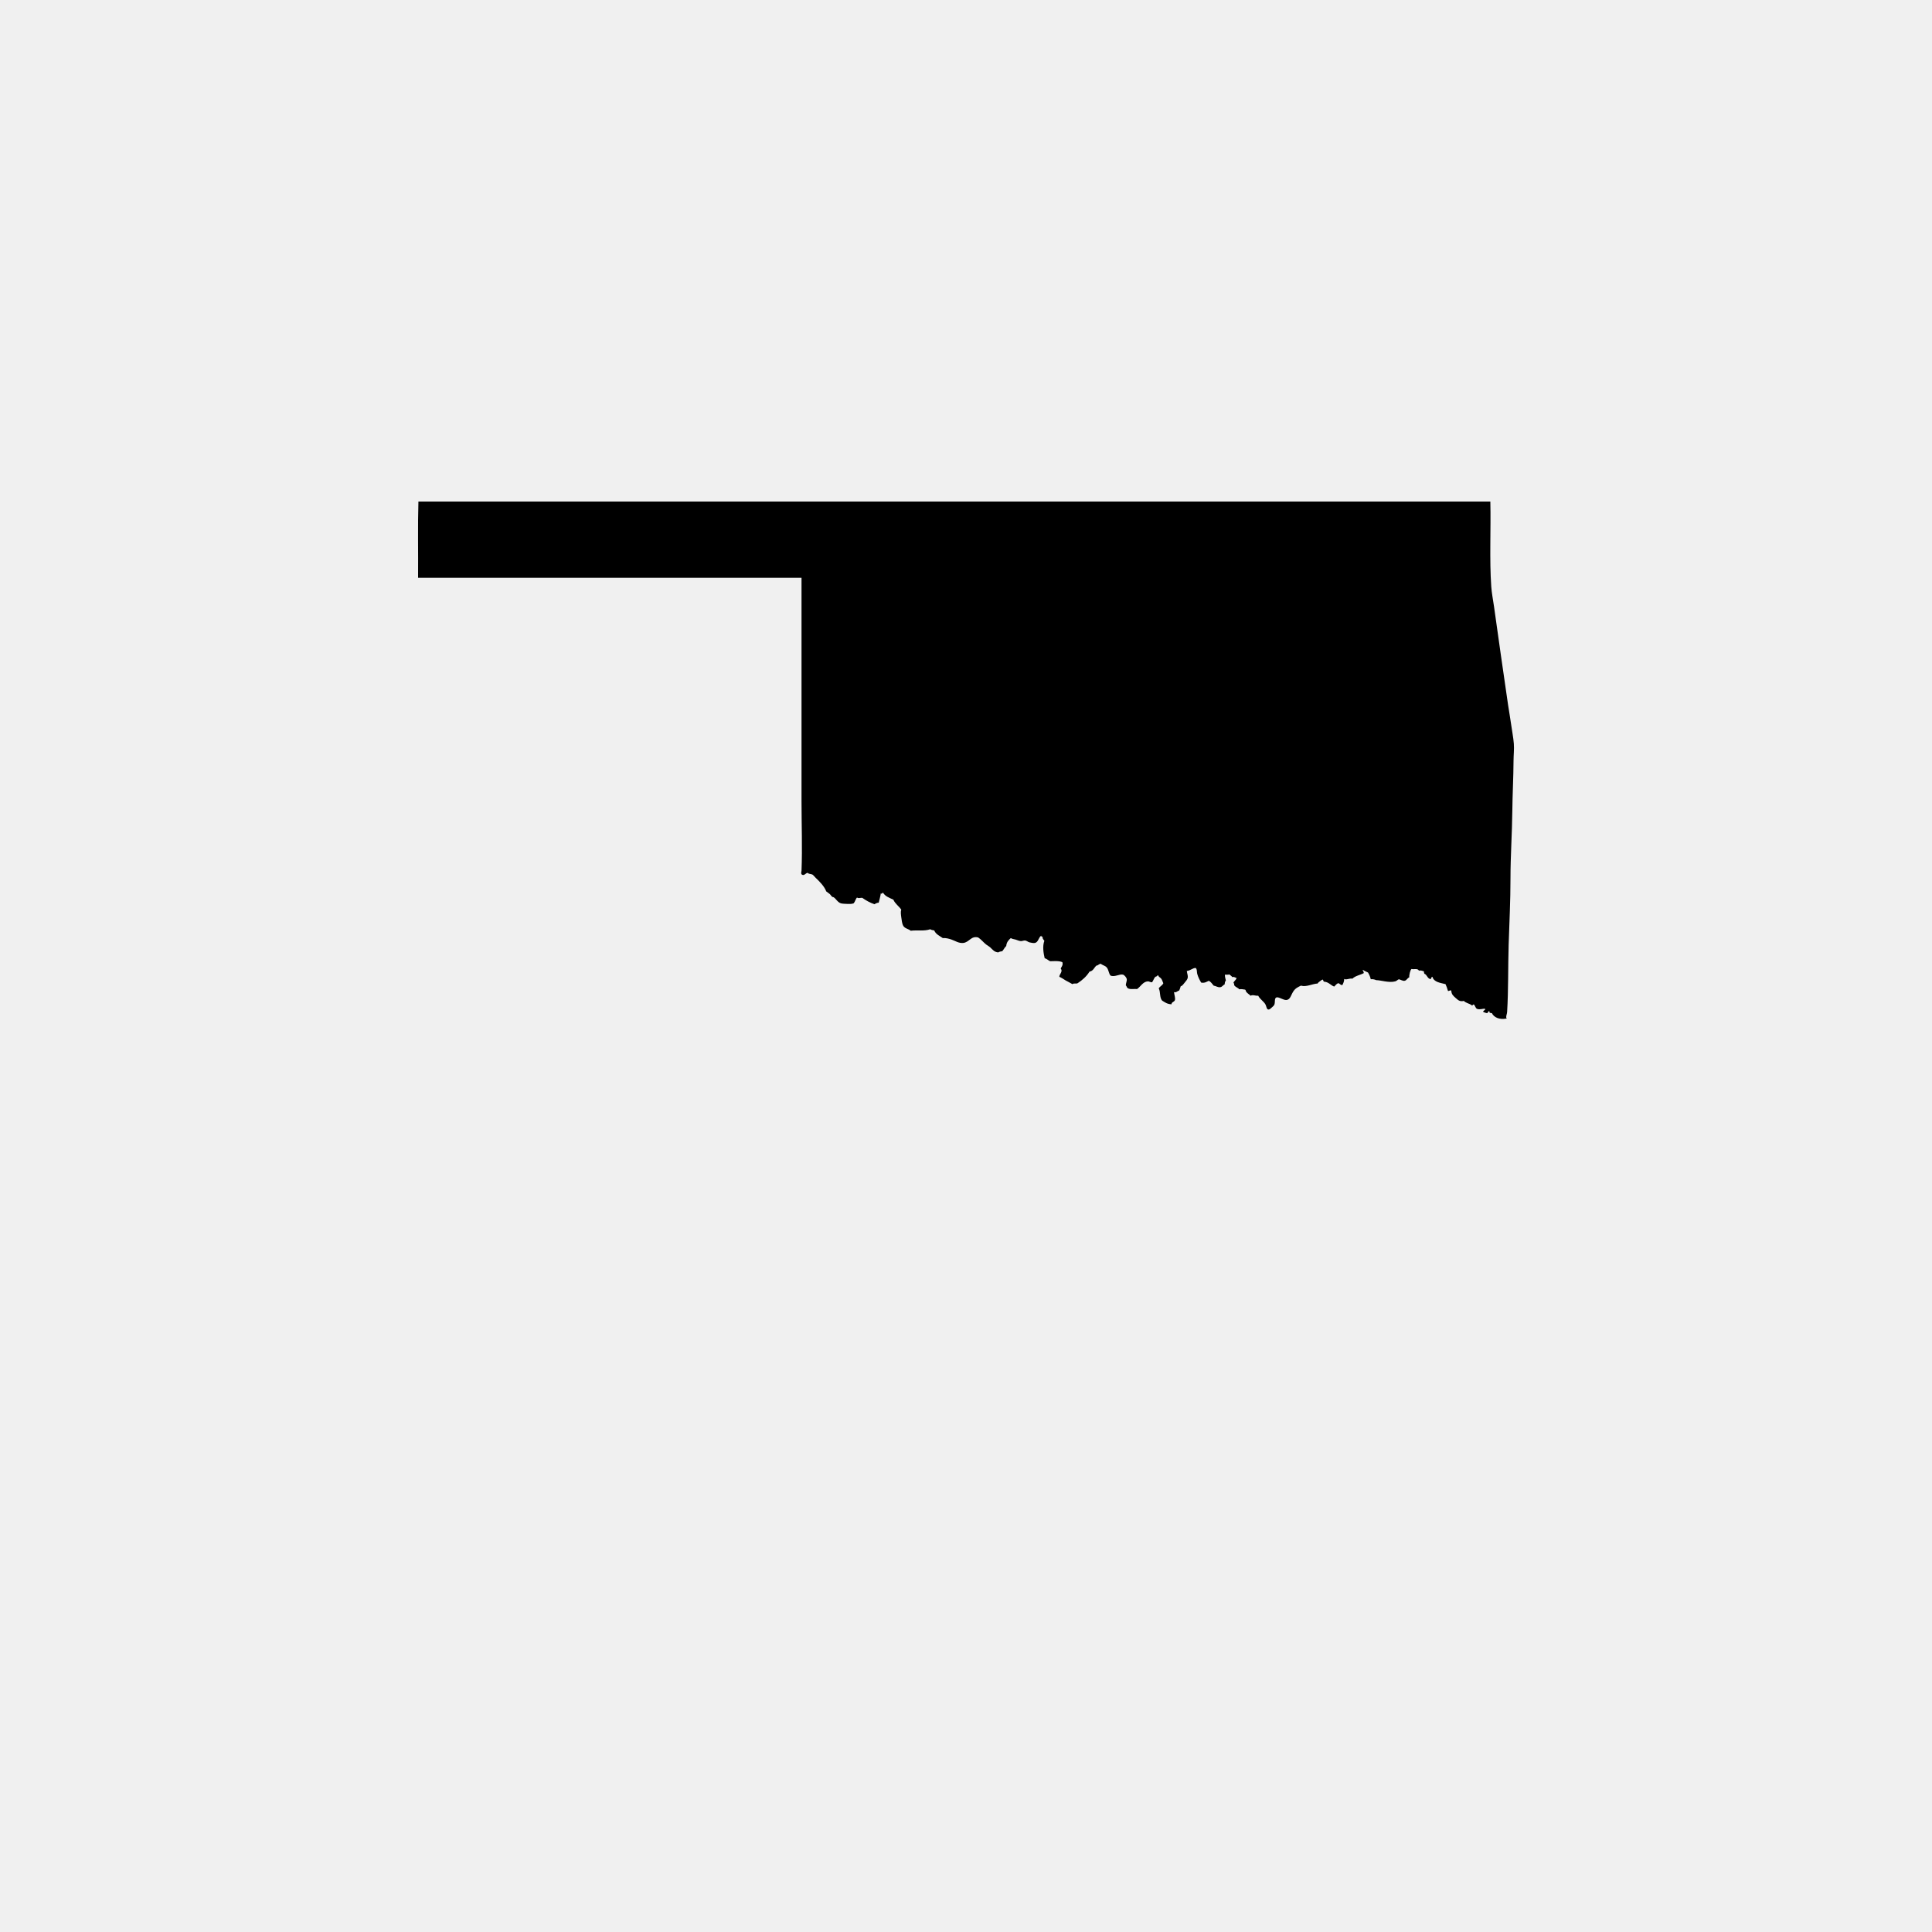
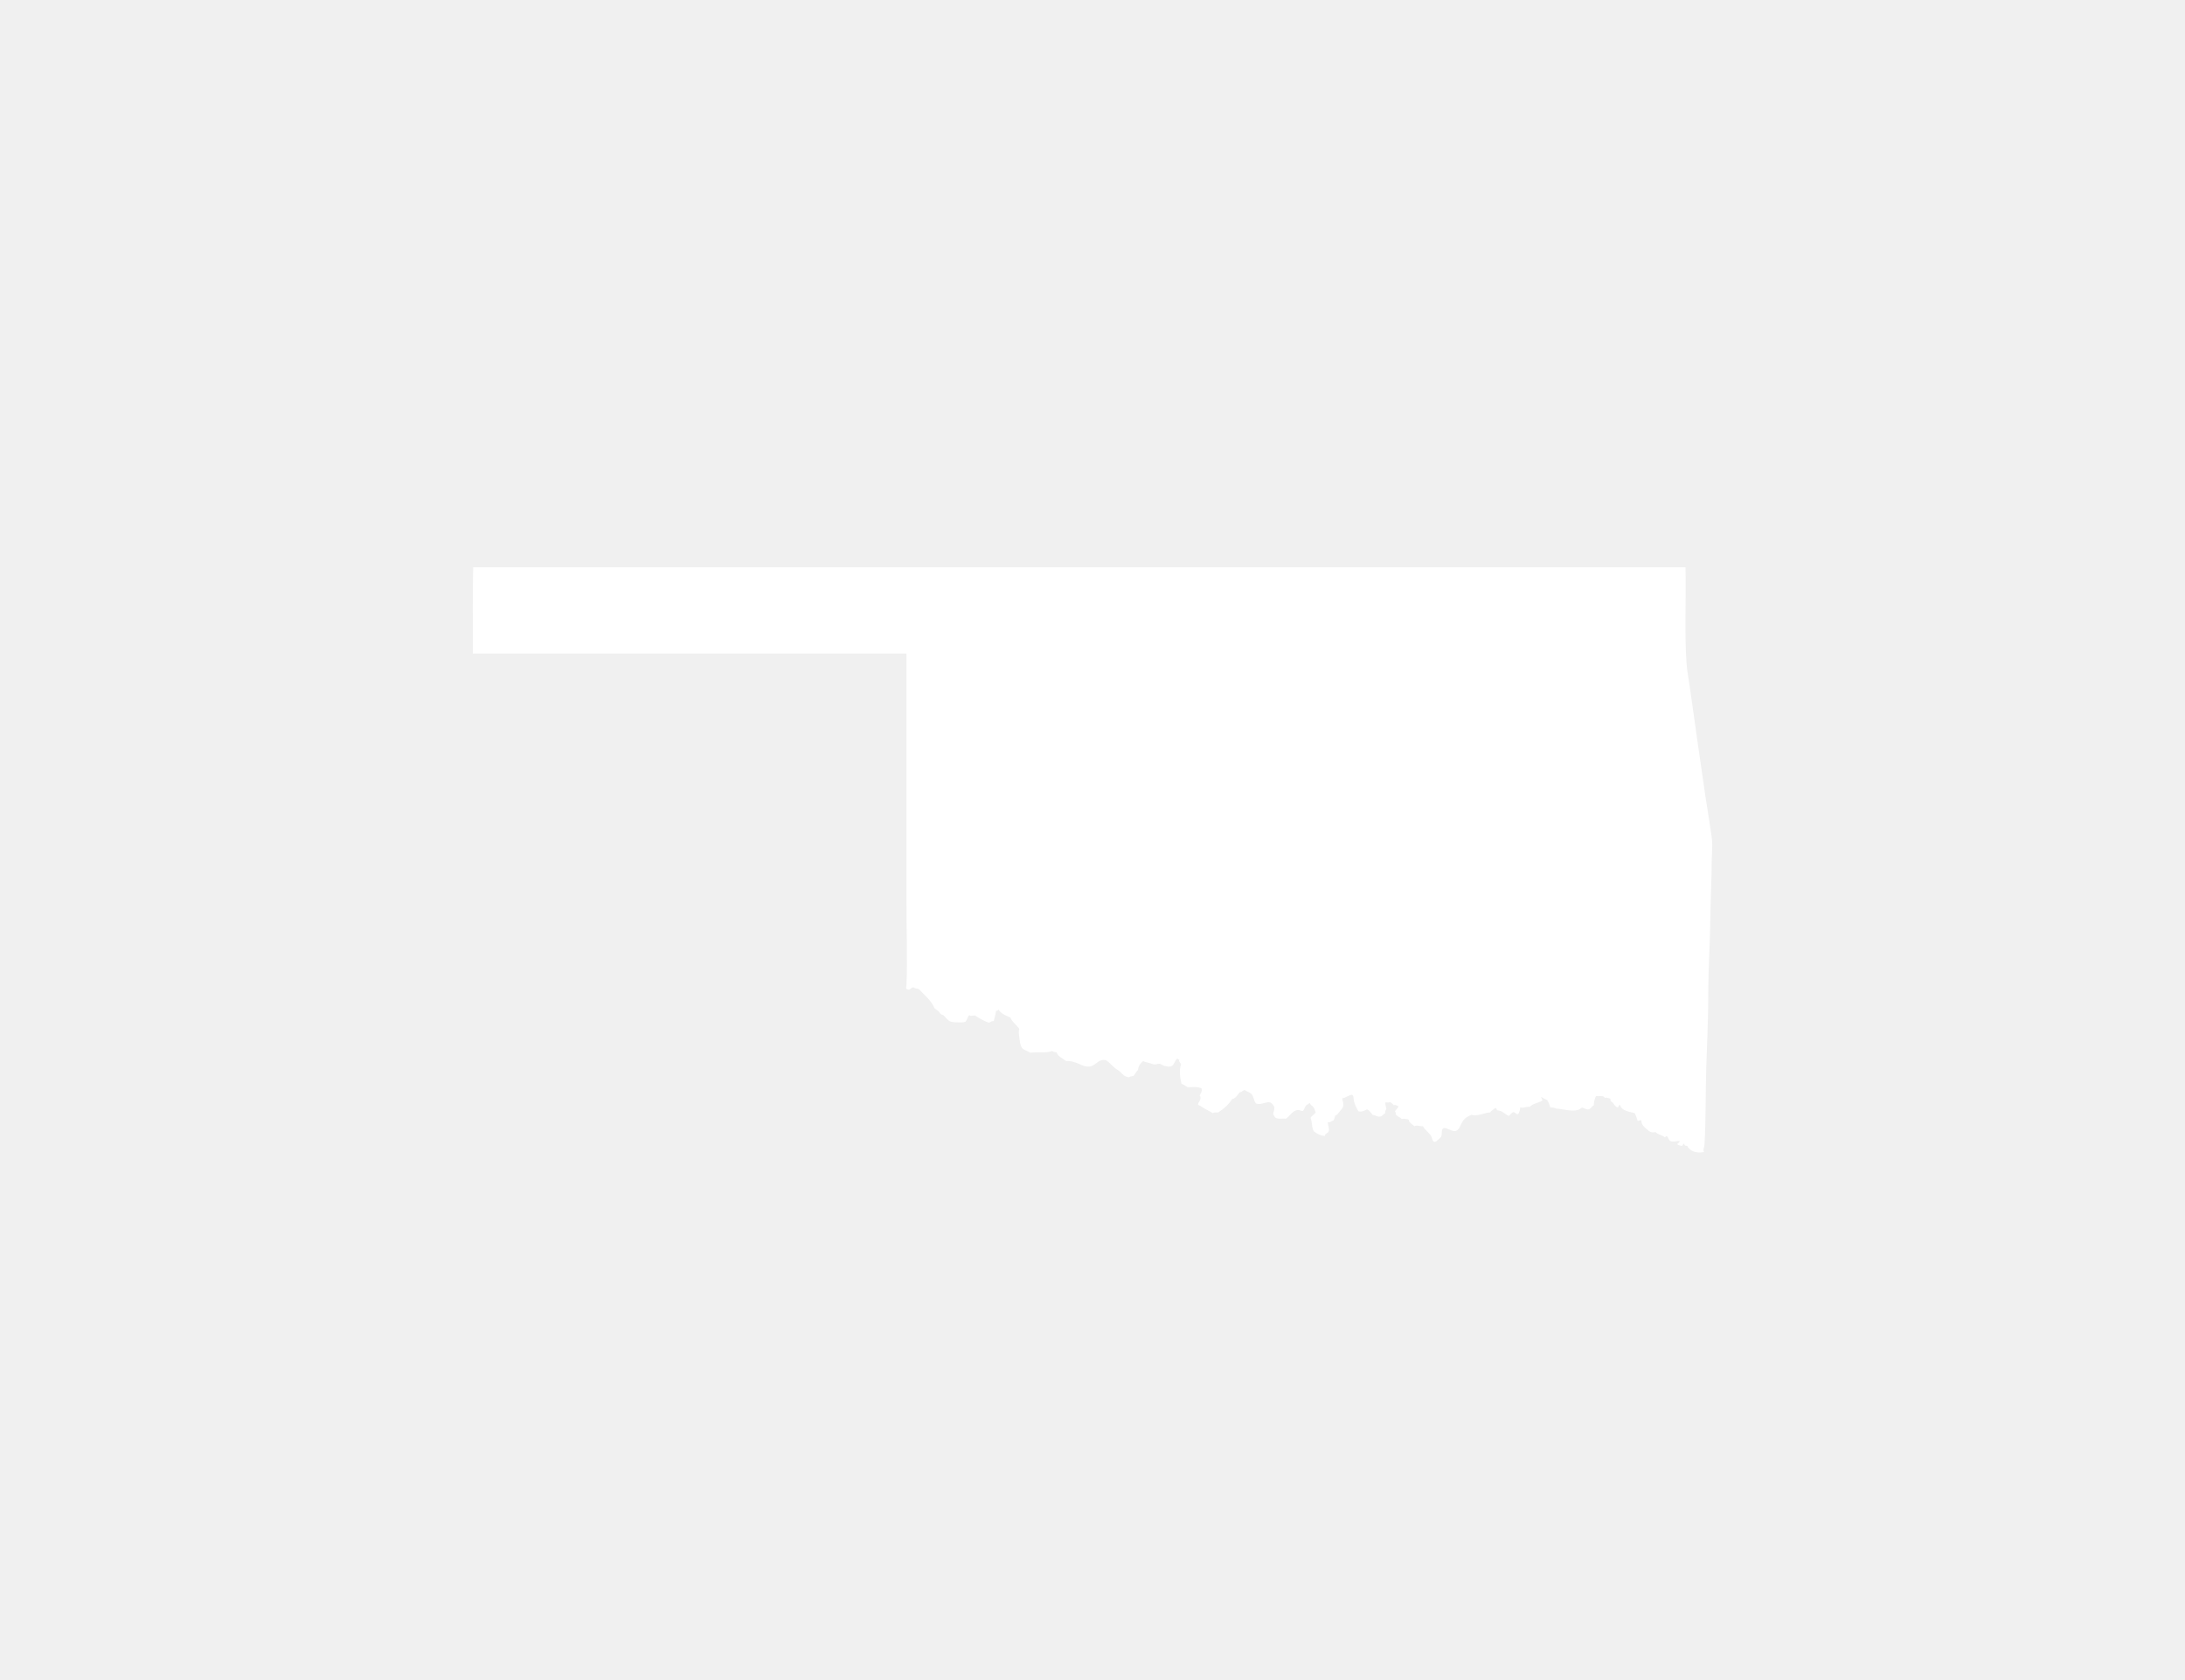
- <svg xmlns="http://www.w3.org/2000/svg" version="1.1" id="Calque_1" x="0px" y="0px" width="432px" height="432px" viewBox="0 0 432 432" enable-background="new 0 0 432 432" xml:space="preserve">
+ <svg xmlns="http://www.w3.org/2000/svg" version="1.1" id="Calque_1" x="0px" y="0px" width="432px" height="332px" viewBox="0 0 432 332" enable-background="new 0 0 432 332" xml:space="preserve" fill="#FFF">
  <path fill-rule="evenodd" clip-rule="evenodd" d="M93.484,129.197c28.578,0,57.16,0,85.738,0c0,16.531,0,33.416,0,49.935  c0,5.145,0.201,10.513,0,15.552c-0.012,0.241-0.158,0.566,0,0.813c0.566,0.461,0.82-0.212,1.363-0.336  c0.283,0.324,0.762,0.212,1.092,0.407c0.193,0.112,0.436,0.448,0.684,0.685c0.943,0.902,1.941,1.911,2.391,3.067  c0.264,0.225,0.566,0.378,0.813,0.613c0.242,0.225,0.391,0.679,0.82,0.685c0.525,0.301,0.896,1.139,1.635,1.363  c0.383,0.111,0.973,0.111,1.434,0.136c0.467,0.023,0.99,0.041,1.434-0.136c0.318-0.366,0.412-0.956,0.75-1.298  c0.289,0.271,0.719,0.035,1.162,0.07c0.807,0.572,1.693,1.08,2.725,1.434c0.283-0.153,0.531-0.336,0.955-0.348  c0.125-0.502,0.373-1.375,0.479-2.112c0.178,0.289,0.295-0.054,0.479-0.136c0.465,0.832,1.428,1.162,2.318,1.569  c0.4,0.944,1.238,1.445,1.775,2.248c-0.189,0.472-0.076,1.126,0,1.71c0.082,0.62,0.166,1.269,0.342,1.705  c0.318,0.809,1.197,0.82,1.77,1.293c1.488-0.184,2.998,0.141,4.367-0.337c0.217,0.165,0.555,0.219,0.885,0.271  c0.348,0.855,1.203,1.21,1.91,1.705c0.727-0.054,1.398,0.142,1.977,0.342c0.826,0.283,1.605,0.855,2.596,0.749  c1.369-0.146,1.734-1.646,3.34-1.227c0.66,0.413,1.139,1.056,1.775,1.569c0.283,0.229,0.662,0.407,0.957,0.679  c0.549,0.524,0.902,1.026,1.77,1.091c0.219-0.171,0.566-0.206,0.891-0.271c0.324-0.359,0.525-0.837,0.885-1.162  c0.076-0.855,0.525-1.333,1.021-1.77c0.289,0.206,0.678,0.224,1.09,0.342c0.355,0.101,0.756,0.319,1.162,0.337  c0.289,0.018,0.639-0.172,0.957-0.136c0.324,0.035,0.631,0.324,0.955,0.413c0.371,0.1,0.943,0.2,1.227,0.135  c0.803-0.177,0.768-1.221,1.434-1.64c-0.088,0.301,0.301,0.23,0.338,0.343c0.023,0.07-0.119,0.111-0.066,0.206  c0.113,0.2,0.219,0.396,0.408,0.613c-0.449,1.216-0.207,2.708,0.07,3.888c0.496,0.136,0.791,0.484,1.227,0.679  c0.885-0.018,1.947-0.124,2.727,0.206c0.23,0.75-0.295,1.098-0.342,1.434c-0.018,0.143,0.117,0.166,0.141,0.271  c0.119,0.638-0.441,0.962-0.479,1.569c0.52,0.207,0.957,0.543,1.428,0.82c0.496,0.283,0.998,0.514,1.506,0.82  c0.359-0.271,0.896-0.035,1.162-0.207c1.066-0.689,2.023-1.563,2.654-2.59c0.85-0.136,1.033-0.926,1.568-1.368  c0.23,0.029,0.32-0.112,0.479-0.201c0.502-0.283,0.371-0.218,0.75,0c0.482,0.271,0.814,0.313,1.092,0.679  c0.412,0.543,0.43,1.381,0.818,1.776c0.963,0.4,2-0.426,2.797-0.207c0.289,0.083,0.756,0.625,0.82,0.956  c0.088,0.442-0.201,0.932-0.207,1.434c0.225,0.194,0.184,0.442,0.414,0.613c0.471,0.349,1.309,0.153,2.111,0.206  c0.756-0.489,1.293-1.646,2.391-1.711c0.33-0.018,0.553,0.23,0.949,0.207c0.313-0.372,0.4-0.908,0.754-1.228  c0.055-0.047,0.248-0.07,0.344-0.136c0.1-0.076,0.111-0.265,0.271-0.206c0.076,0.372,0.482,0.489,0.678,0.755  c0.248,0.318,0.277,0.638,0.479,1.021c-0.213,0.514-0.768,0.685-1.021,1.157c0.432,0.849,0.137,2.035,0.75,2.73  c0.602,0.372,1.15,0.803,2.111,0.82c-0.053-0.501,0.625-0.483,0.756-0.955c0.117-0.461-0.16-1.21-0.207-1.776  c0.484,0.207,0.75-0.26,1.162-0.342c0.137-0.295,0.236-0.62,0.336-0.956c0.354-0.059,0.619-0.483,0.891-0.814  c0.266-0.324,0.613-0.695,0.68-1.091c0.076-0.478-0.143-0.927-0.207-1.505c0.779-0.076,1.334-0.695,1.982-0.678  c0.359,0.324,0.225,0.844,0.342,1.298c0.189,0.726,0.566,1.439,0.885,1.976c0.844,0.143,1.215-0.194,1.705-0.406  c0.484,0.235,0.756,0.695,1.092,1.085c0.543,0.077,0.938,0.442,1.498,0.343c0.426-0.071,0.59-0.484,0.957-0.614  c0.018-0.283,0.053-0.643,0.27-0.885c-0.094-0.366-0.264-1.003-0.199-1.298c0.307-0.029,0.748,0.07,0.955-0.064  c0.219,0.206,0.52,0.342,0.678,0.613c0.385-0.142,0.627,0.106,0.957,0.2c-0.096,0.484-0.727,0.768-0.686,1.162  c0.301,0.036,0.078,0.283,0.143,0.407c0.207,0.442,0.873,0.596,1.156,0.956c0.395-0.112,0.867,0.023,1.297,0.07  c0.178,0.124,0.131,0.283,0.201,0.407c0.266,0.431,0.709,0.626,1.027,0.956c0.555-0.295,1.008,0.059,1.705,0  c0.365,0.772,1.25,1.263,1.633,1.977c0.178,0.324,0.236,1.009,0.549,1.091c0.355,0.101,0.59-0.218,0.82-0.406  c0.254-0.213,0.525-0.449,0.613-0.685c0.213-0.572-0.035-1.334,0.408-1.569c0.5-0.266,1.609,0.637,2.318,0.549  c0.855-0.112,0.979-1.109,1.504-1.912c0.479-0.737,1.039-0.967,1.705-1.298c1.232,0.36,2.49-0.401,3.746-0.478  c0.088-0.225,0.307-0.336,0.479-0.479c0.176-0.141,0.395-0.318,0.613-0.406c0.201,0.07,0.135,0.412,0.342,0.478  c1.045,0.071,1.439,0.797,2.254,1.092c0.318-0.248,0.479-0.655,0.955-0.75c0.338,0.089,0.408,0.455,0.885,0.407  c0.195-0.395,0.391-0.79,0.408-1.362c0.484,0.283,1.104-0.183,1.84-0.065c0.619-0.637,1.711-0.796,2.525-1.232  c0.047-0.318-0.307-0.596-0.201-0.75c0.313,0.271,0.779,0.401,1.156,0.614c0.26,0.448,0.49,0.92,0.615,1.504  c0.324-0.059,0.807,0.012,1.227,0.201c0.99-0.006,2.855,0.654,4.23,0.271c0.365-0.1,0.494-0.336,0.818-0.472  c0.455,0.106,0.875,0.413,1.299,0.343c0.438-0.077,0.648-0.644,1.021-0.756c-0.031-0.448,0.223-1.717,0.541-1.905  c-0.076,0.047,0.414,0.06,0.344,0.065c0.637-0.036,1.061-0.095,1.297,0.342c0.402-0.147,0.732,0.053,1.092,0.136  c0.064,0.142-0.012,0.354,0.135,0.549c0.578,0.212,0.621,0.967,1.229,1.156c0.295,0.224,0.236-0.49,0.549-0.479  c0.348,1.233,1.816,1.346,2.932,1.641c0.213,0.466,0.4,0.962,0.543,1.498c0.182,0.136,0.365-0.188,0.748-0.07  c0.012,0.885,0.52,1.251,1.027,1.711c0.572,0.513,0.938,0.802,1.77,0.613c0.449,0.46,1.24,0.578,1.775,0.95  c0.154,0.354,0.143-0.254,0.479-0.136c0.301,0.247,0.336,0.761,0.684,0.955c0.715,0.266,1.229-0.094,1.842,0  c0.059,0.437-0.721,0.407-0.342,0.75c0.301,0.041,0.459,0.224,0.82,0.206c0.158-0.118,0.246-0.566,0.477-0.407  c-0.076,0.39,0.248,0.384,0.543,0.407c0.455,0.979,1.717,1.511,3.209,1.228c0.277-0.048,0.006-0.101,0-0.207  c-0.041-0.454,0.178-0.838,0.201-1.292c0.301-4.961,0.189-10,0.342-15.009c0.154-4.926,0.414-9.87,0.408-14.866  c0-4.979,0.359-10,0.412-15.009c0.035-3.729,0.254-7.552,0.271-11.251c0.006-1.304,0.166-2.578,0.07-3.822  c-0.111-1.434-0.418-2.903-0.613-4.366c-0.195-1.451-0.473-2.914-0.684-4.365c-1.086-7.31-2.125-14.82-3.139-21.965  c-0.207-1.48-0.514-2.991-0.613-4.431c-0.426-6.094-0.061-12.684-0.207-19.032c-79.893,0-159.791,0-239.684,0  C93.396,117.693,93.531,123.54,93.484,129.197z" />
</svg>
